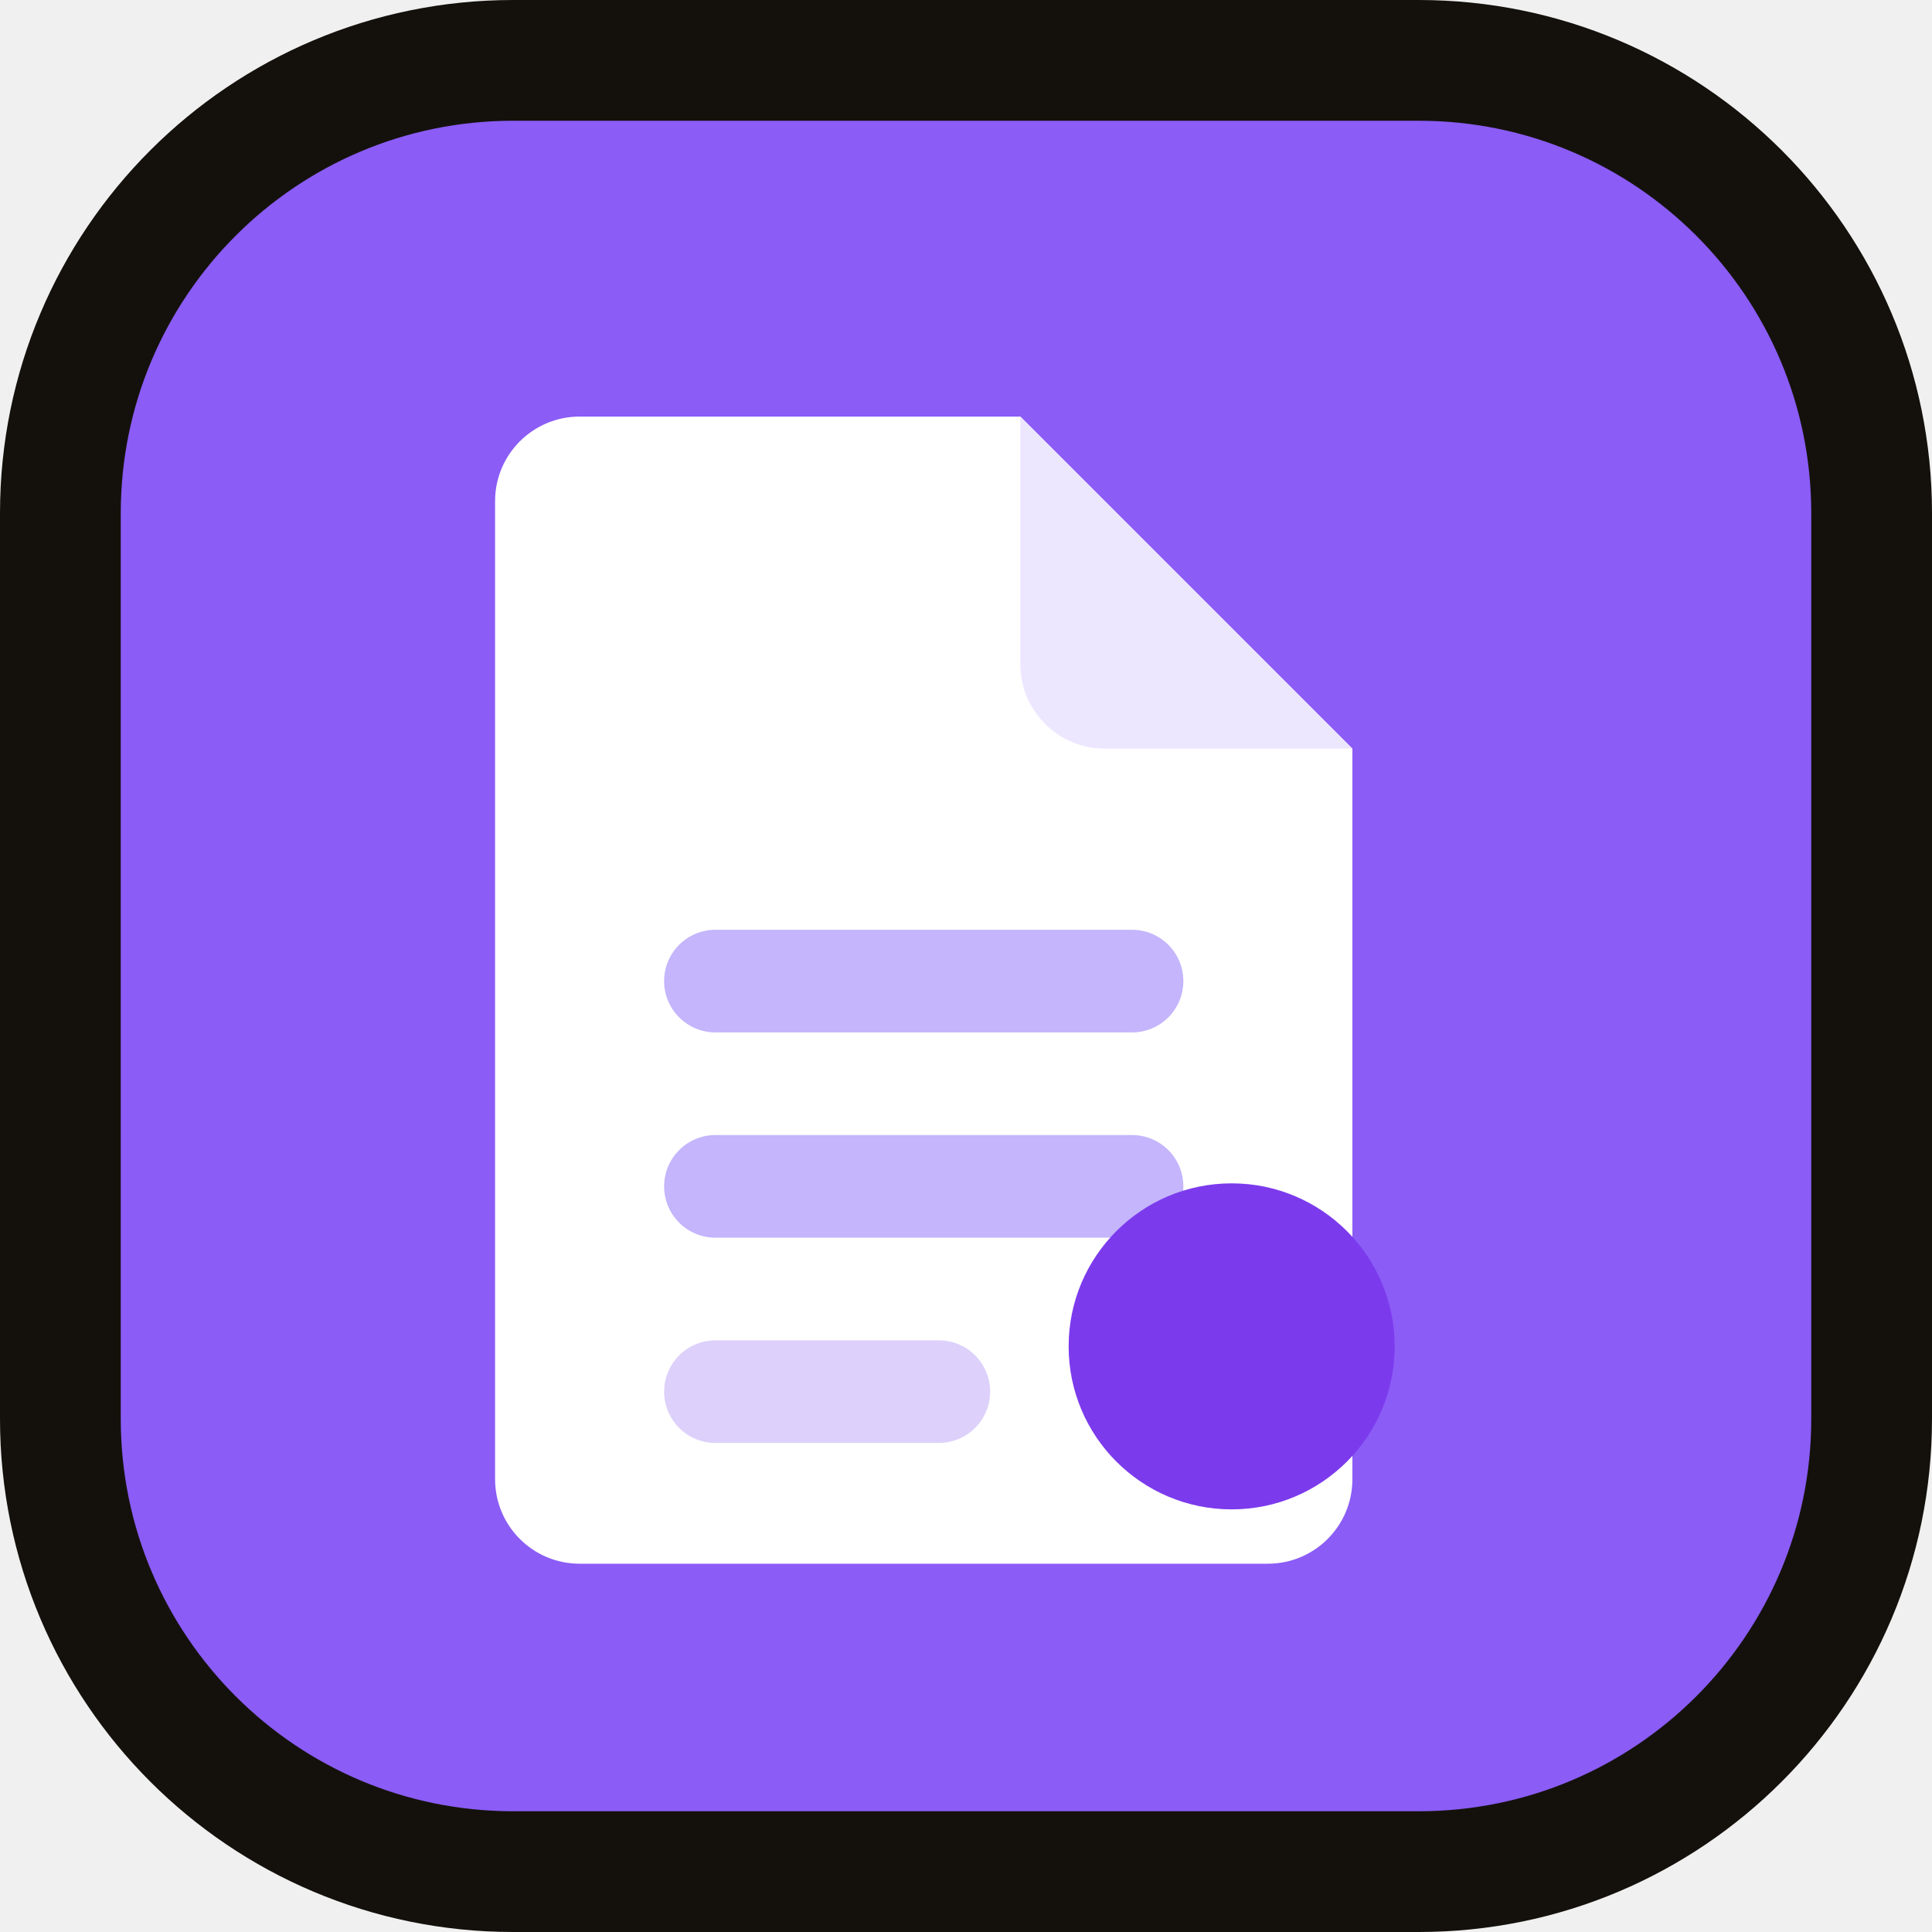
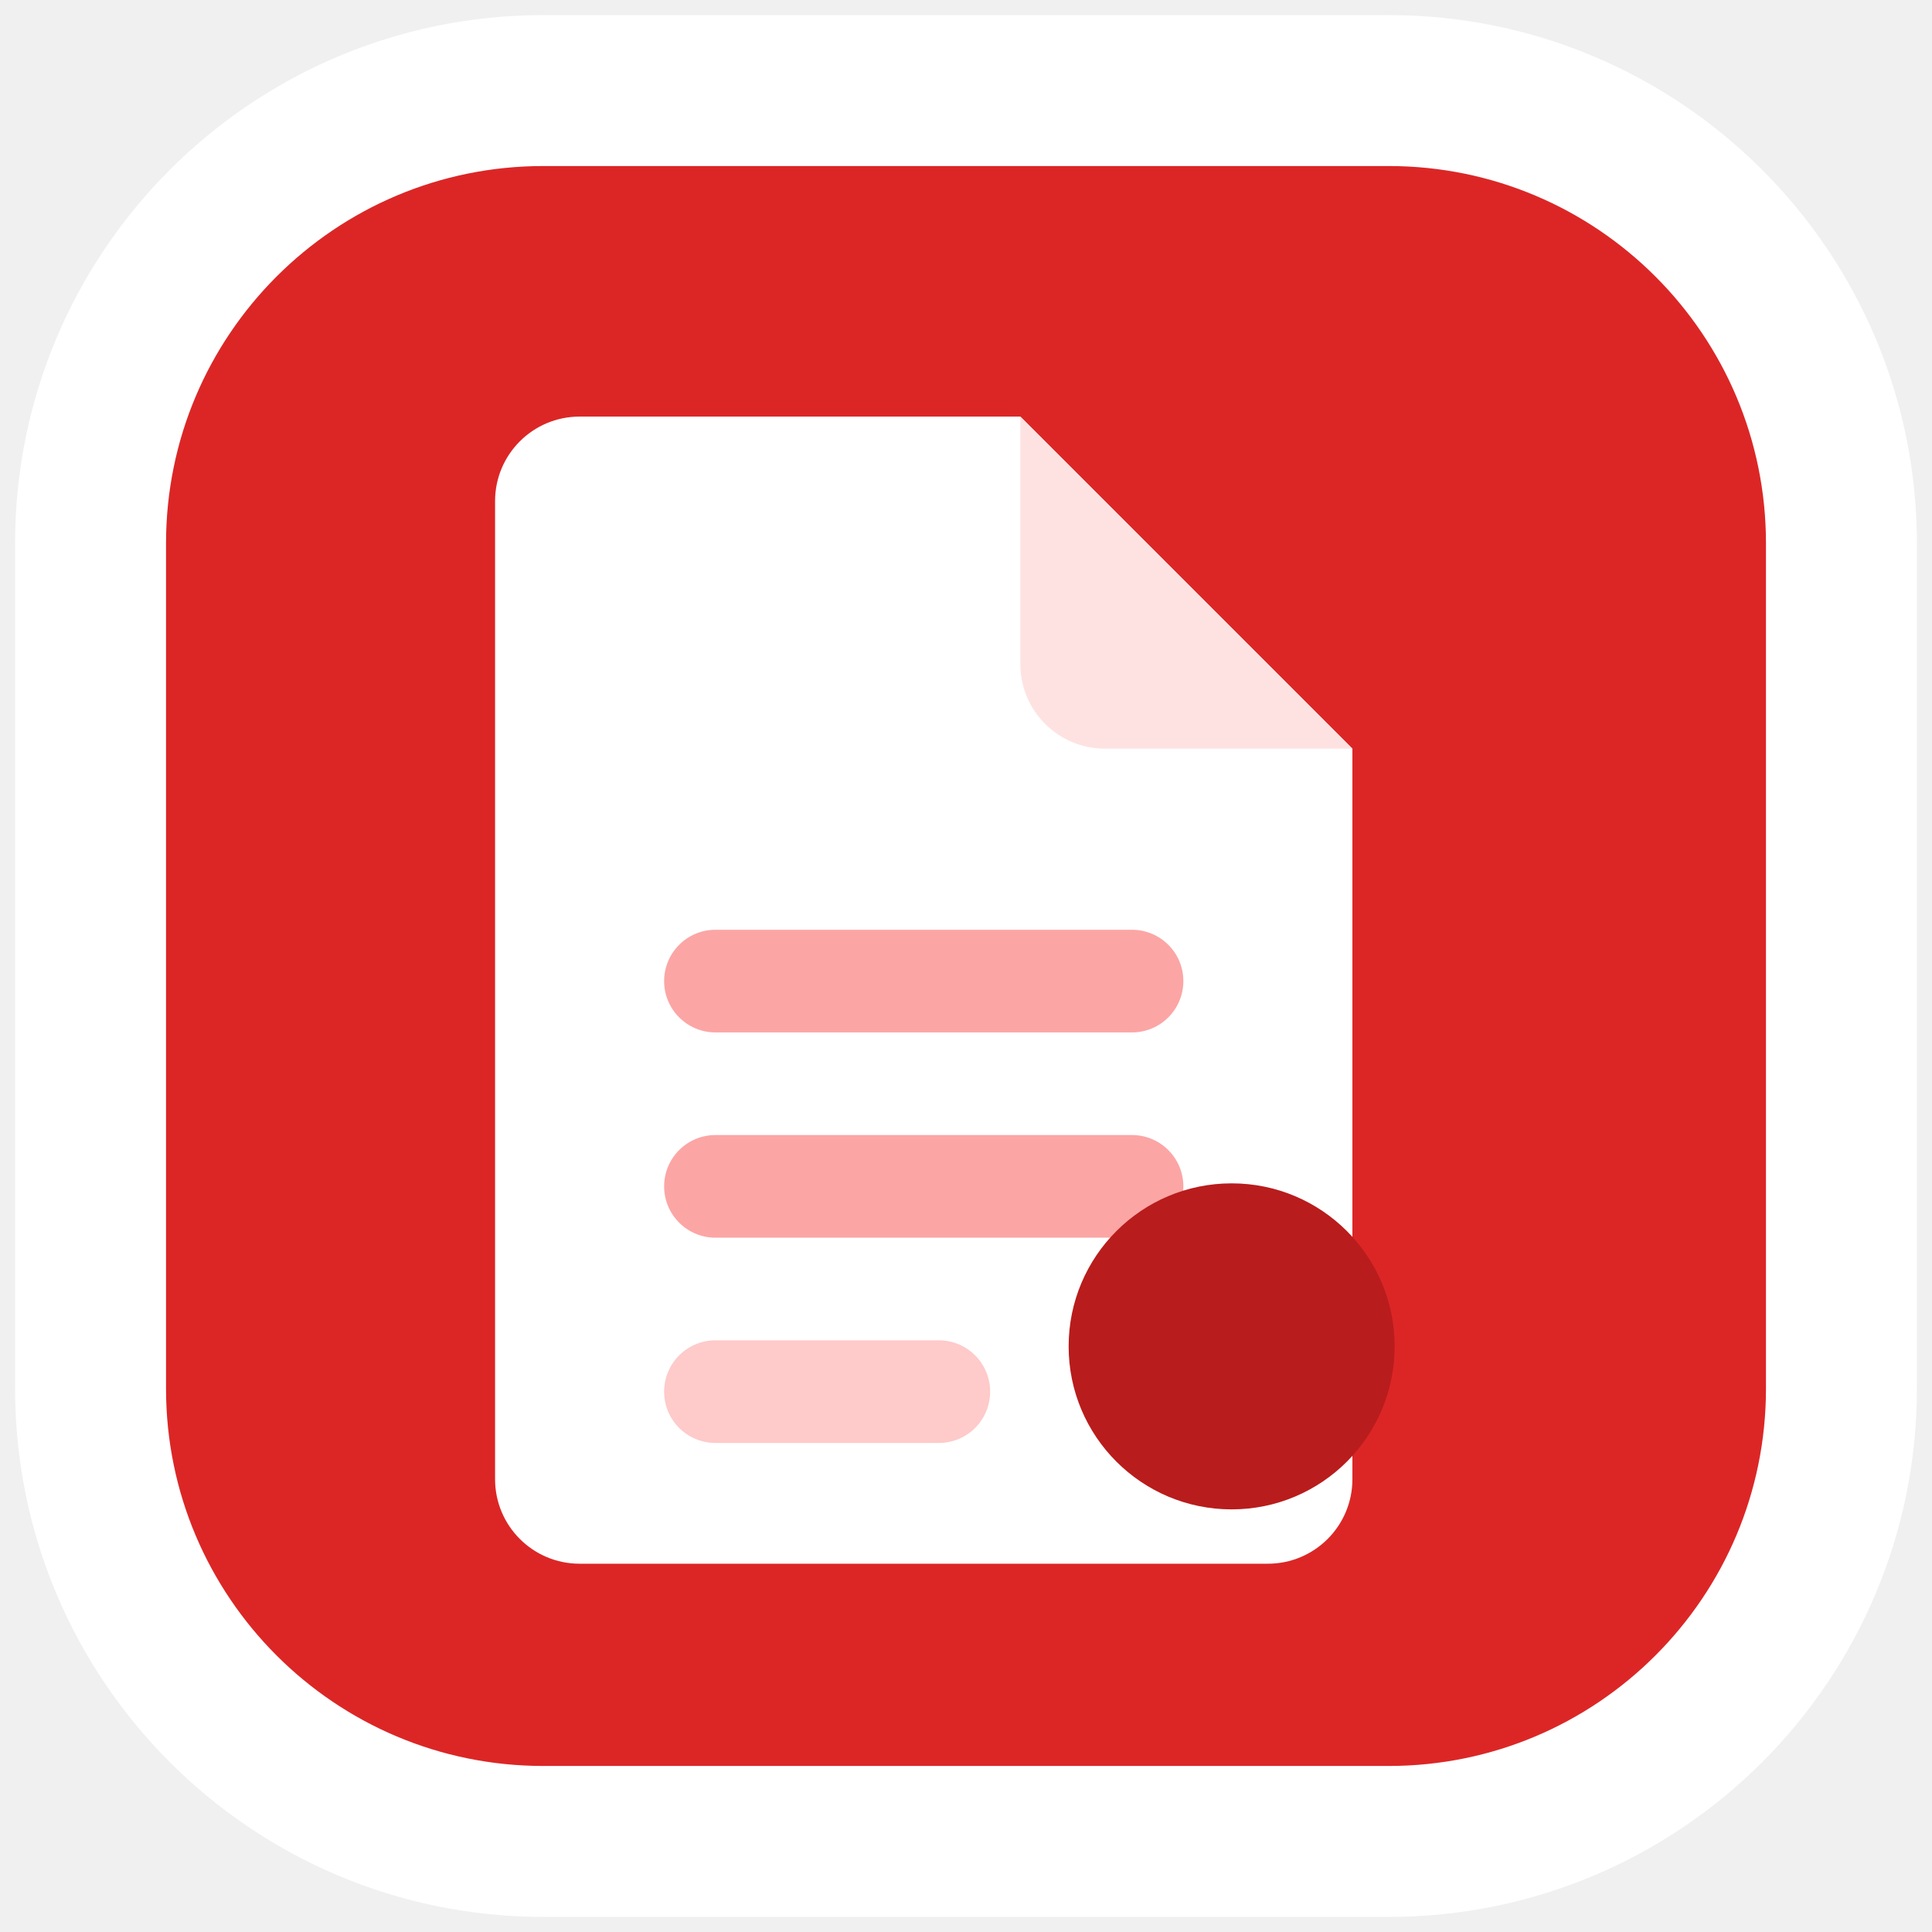
- <svg xmlns="http://www.w3.org/2000/svg" viewBox="0 0 32 32" role="img" aria-label="Casual PDF">
-   <rect x="1" y="1" width="30" height="30" rx="7.5" fill="#8B5CF6" stroke="#14110C" stroke-width="2" />
+ <svg xmlns="http://www.w3.org/2000/svg" viewBox="0 0 32 32" role="img" aria-label="CPDF">
+   <rect x="1.5" y="1.5" width="29" height="29" rx="7.5" fill="#dc2626" stroke="#ffffff" stroke-width="2.5" />
  <path d="M9.6 6.9h7.3l5.5 5.5v12.1a1.4 1.4 0 0 1-1.4 1.4H9.6a1.4 1.4 0 0 1-1.4-1.4V8.3A1.4 1.4 0 0 1 9.6 6.9z" fill="#ffffff" />
-   <path d="M16.9 6.9 22.4 12.4h-4.1a1.4 1.4 0 0 1-1.4-1.4z" fill="#EDE6FF" />
-   <rect x="11" y="15.4" width="8.6" height="1.7" rx="0.85" fill="#C4B5FD" />
-   <rect x="11" y="18.8" width="8.6" height="1.7" rx="0.85" fill="#C4B5FD" />
-   <rect x="11" y="22.2" width="5.4" height="1.7" rx="0.85" fill="#DDD1FB" />
-   <circle cx="20.4" cy="22.3" r="2.7" fill="#7C3AED" />
+   <path d="M16.9 6.9 22.4 12.4h-4.1a1.4 1.4 0 0 1-1.4-1.4z" fill="#fee2e2" />
+   <rect x="11" y="15.4" width="8.6" height="1.7" rx="0.85" fill="#fca5a5" />
+   <rect x="11" y="18.8" width="8.6" height="1.7" rx="0.85" fill="#fca5a5" />
+   <rect x="11" y="22.2" width="5.4" height="1.7" rx="0.85" fill="#fecaca" />
+   <circle cx="20.4" cy="22.3" r="2.7" fill="#b91c1c" />
</svg>
